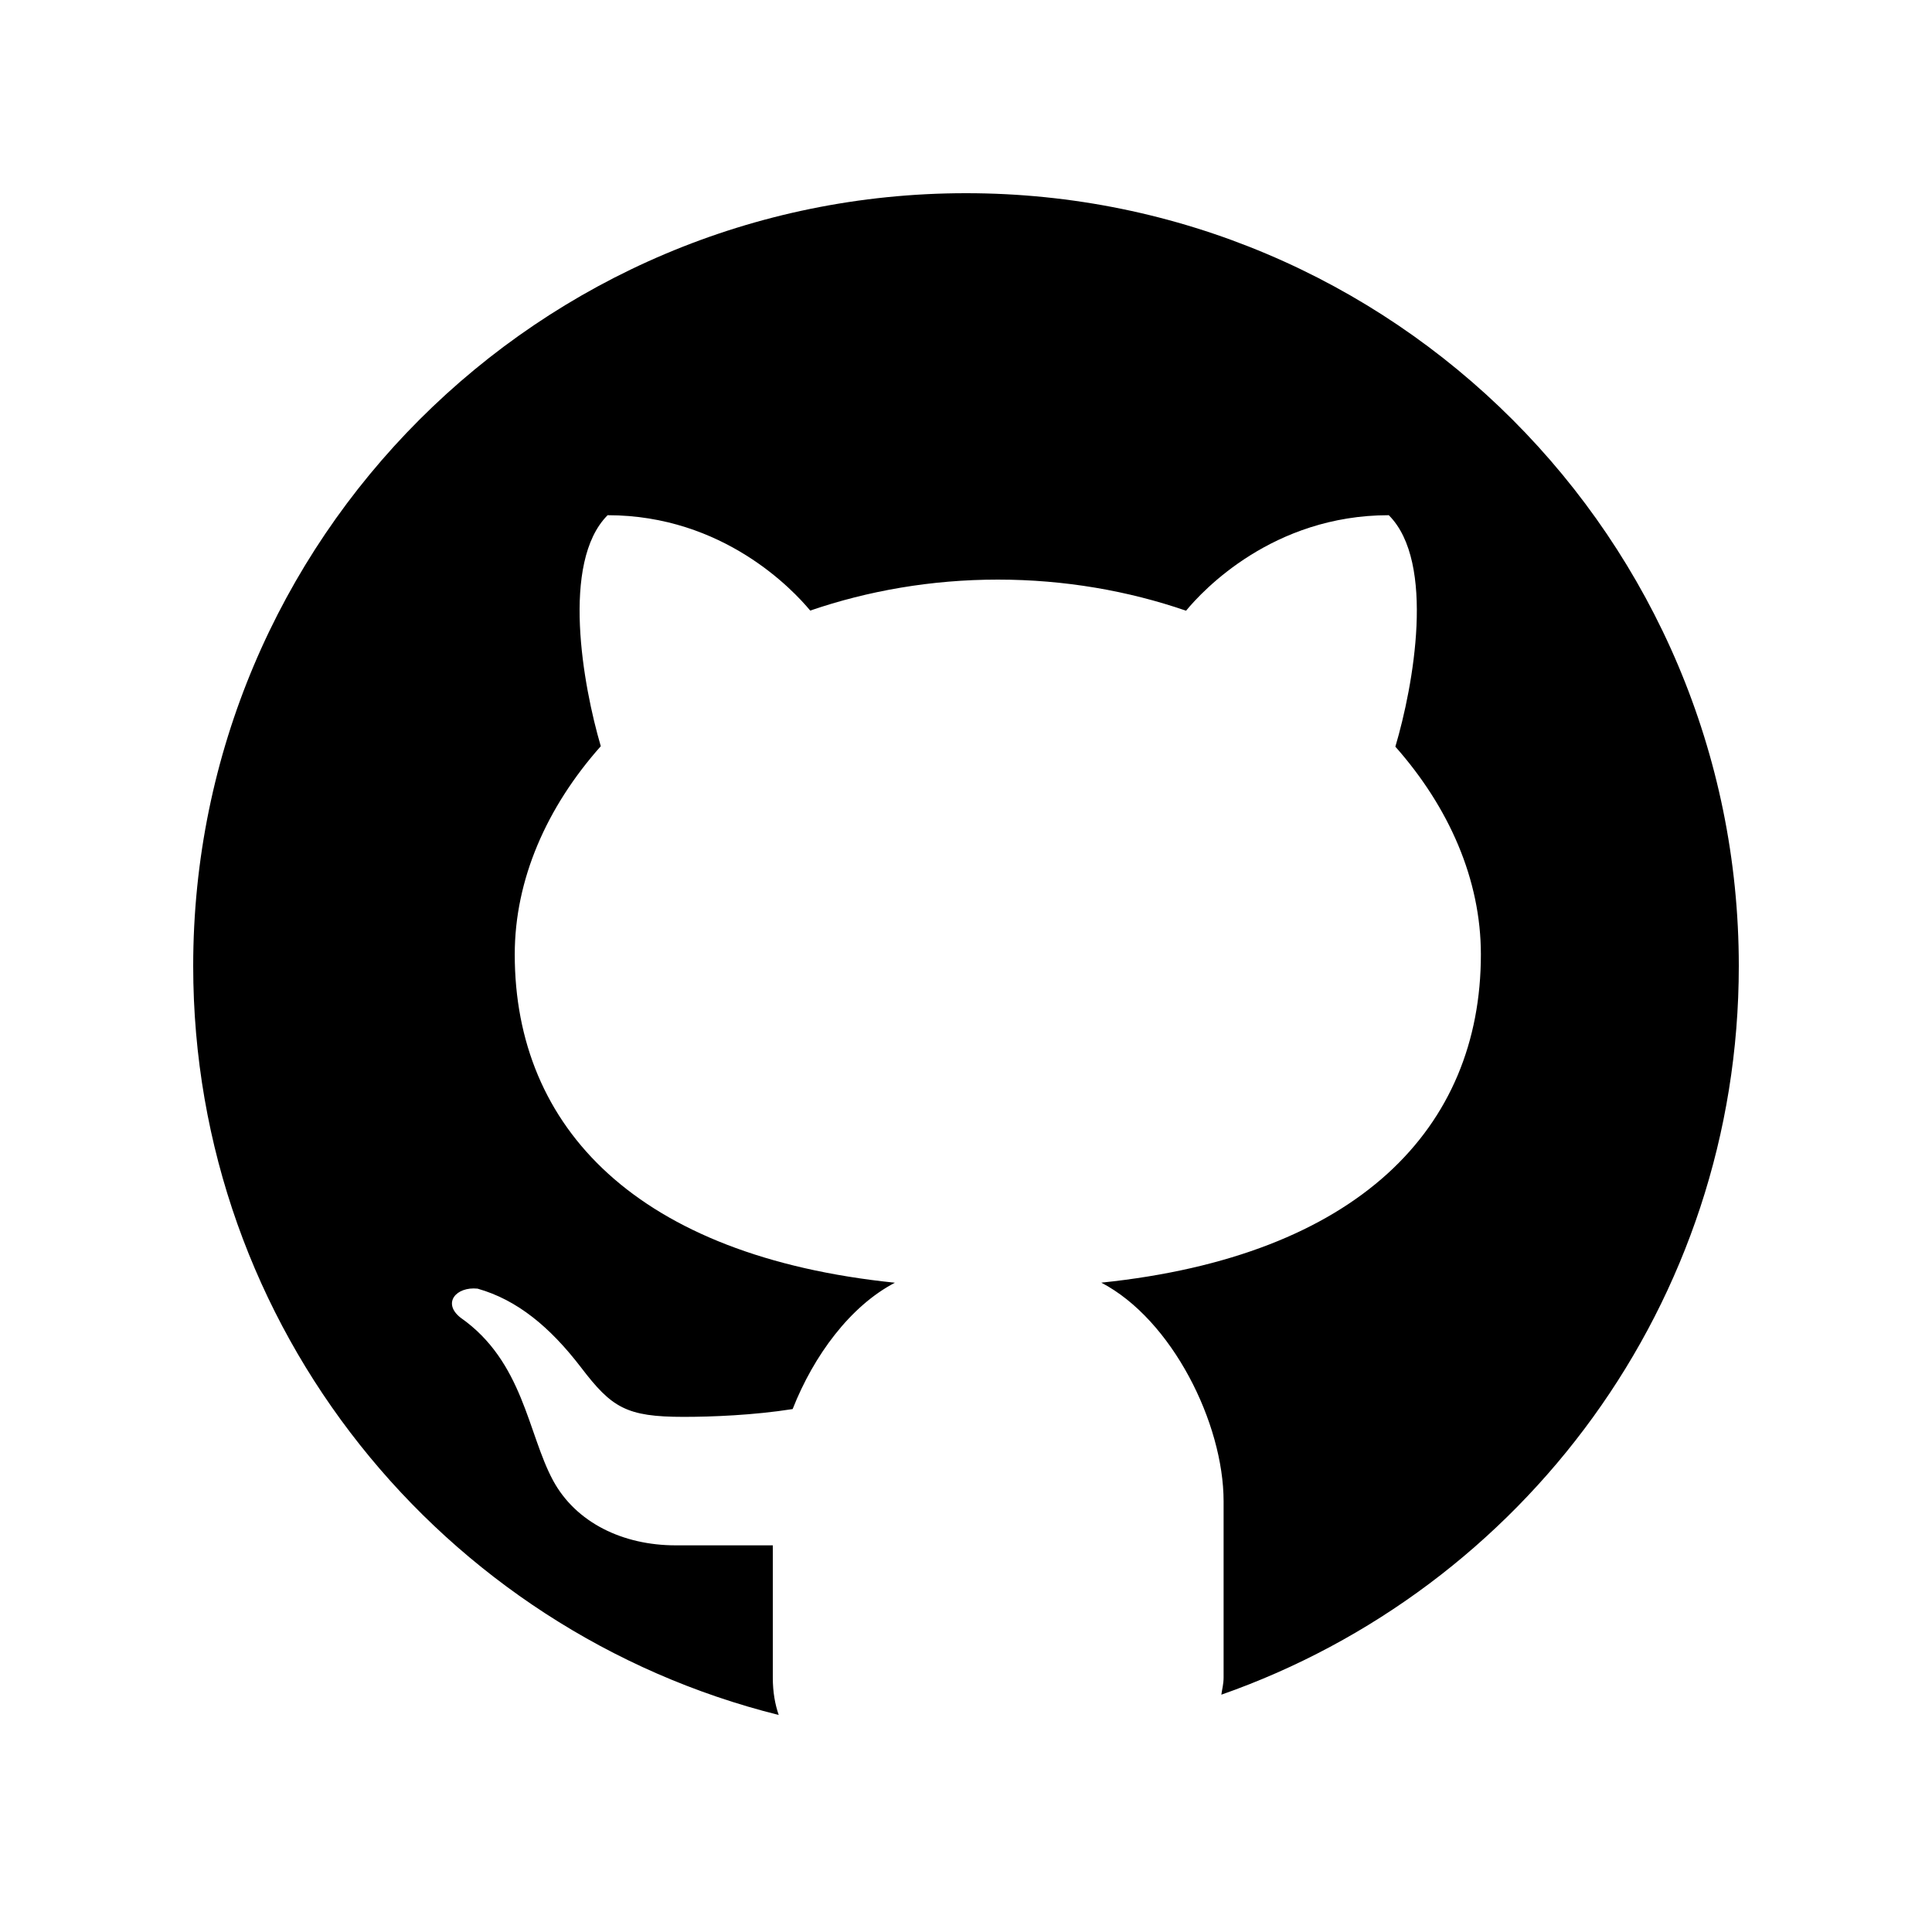
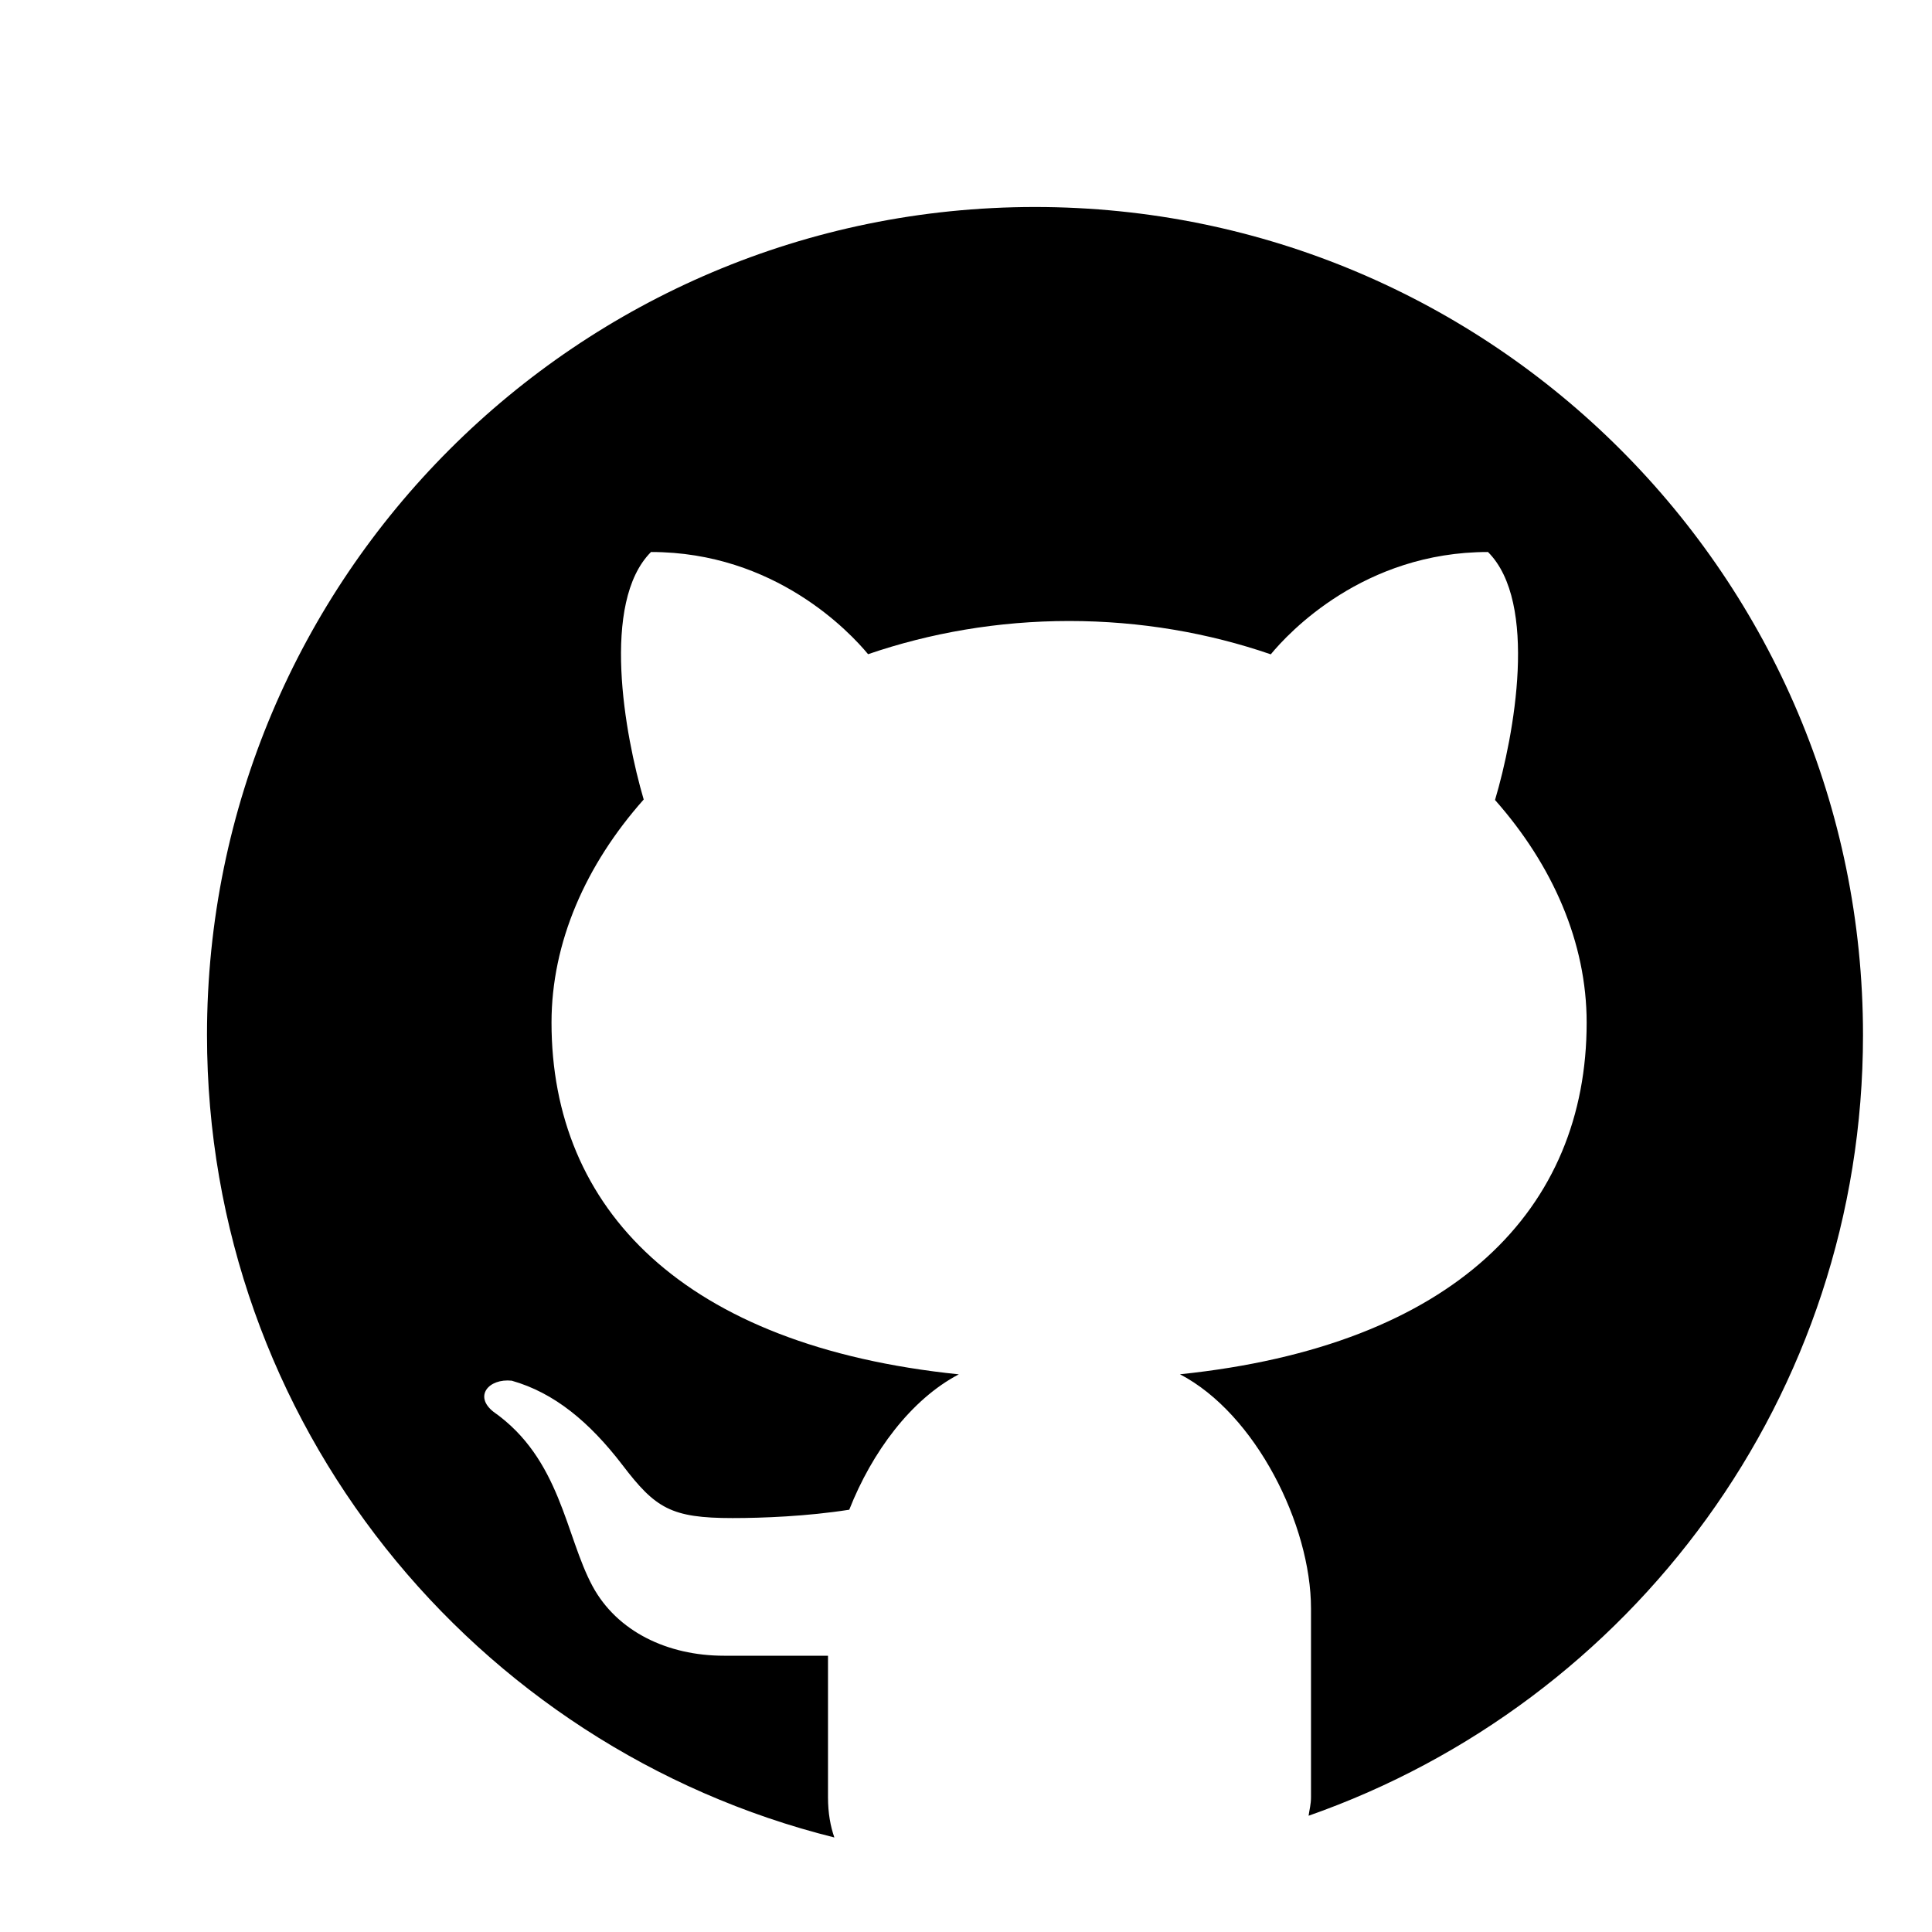
- <svg xmlns="http://www.w3.org/2000/svg" fill="#000000" viewBox="0 0 30 30" width="30px" height="30px">
+ <svg xmlns="http://www.w3.org/2000/svg" viewBox="0 0 28 28" width="36px" height="36px">
  <path d="M15,3C8.373,3,3,8.373,3,15c0,5.623,3.872,10.328,9.092,11.63C12.036,26.468,12,26.28,12,26.047v-2.051 c-0.487,0-1.303,0-1.508,0c-0.821,0-1.551-0.353-1.905-1.009c-0.393-0.729-0.461-1.844-1.435-2.526 c-0.289-0.227-0.069-0.486,0.264-0.451c0.615,0.174,1.125,0.596,1.605,1.222c0.478,0.627,0.703,0.769,1.596,0.769 c0.433,0,1.081-0.025,1.691-0.121c0.328-0.833,0.895-1.6,1.588-1.962c-3.996-0.411-5.903-2.399-5.903-5.098 c0-1.162,0.495-2.286,1.336-3.233C9.053,10.647,8.706,8.73,9.435,8c1.798,0,2.885,1.166,3.146,1.481C13.477,9.174,14.461,9,15.495,9 c1.036,0,2.024,0.174,2.922,0.483C18.675,9.17,19.763,8,21.565,8c0.732,0.731,0.381,2.656,0.102,3.594 c0.836,0.945,1.328,2.066,1.328,3.226c0,2.697-1.904,4.684-5.894,5.097C18.199,20.49,19,22.1,19,23.313v2.734 c0,0.104-0.023,0.179-0.035,0.268C23.641,24.676,27,20.236,27,15C27,8.373,21.627,3,15,3z" />
</svg>
